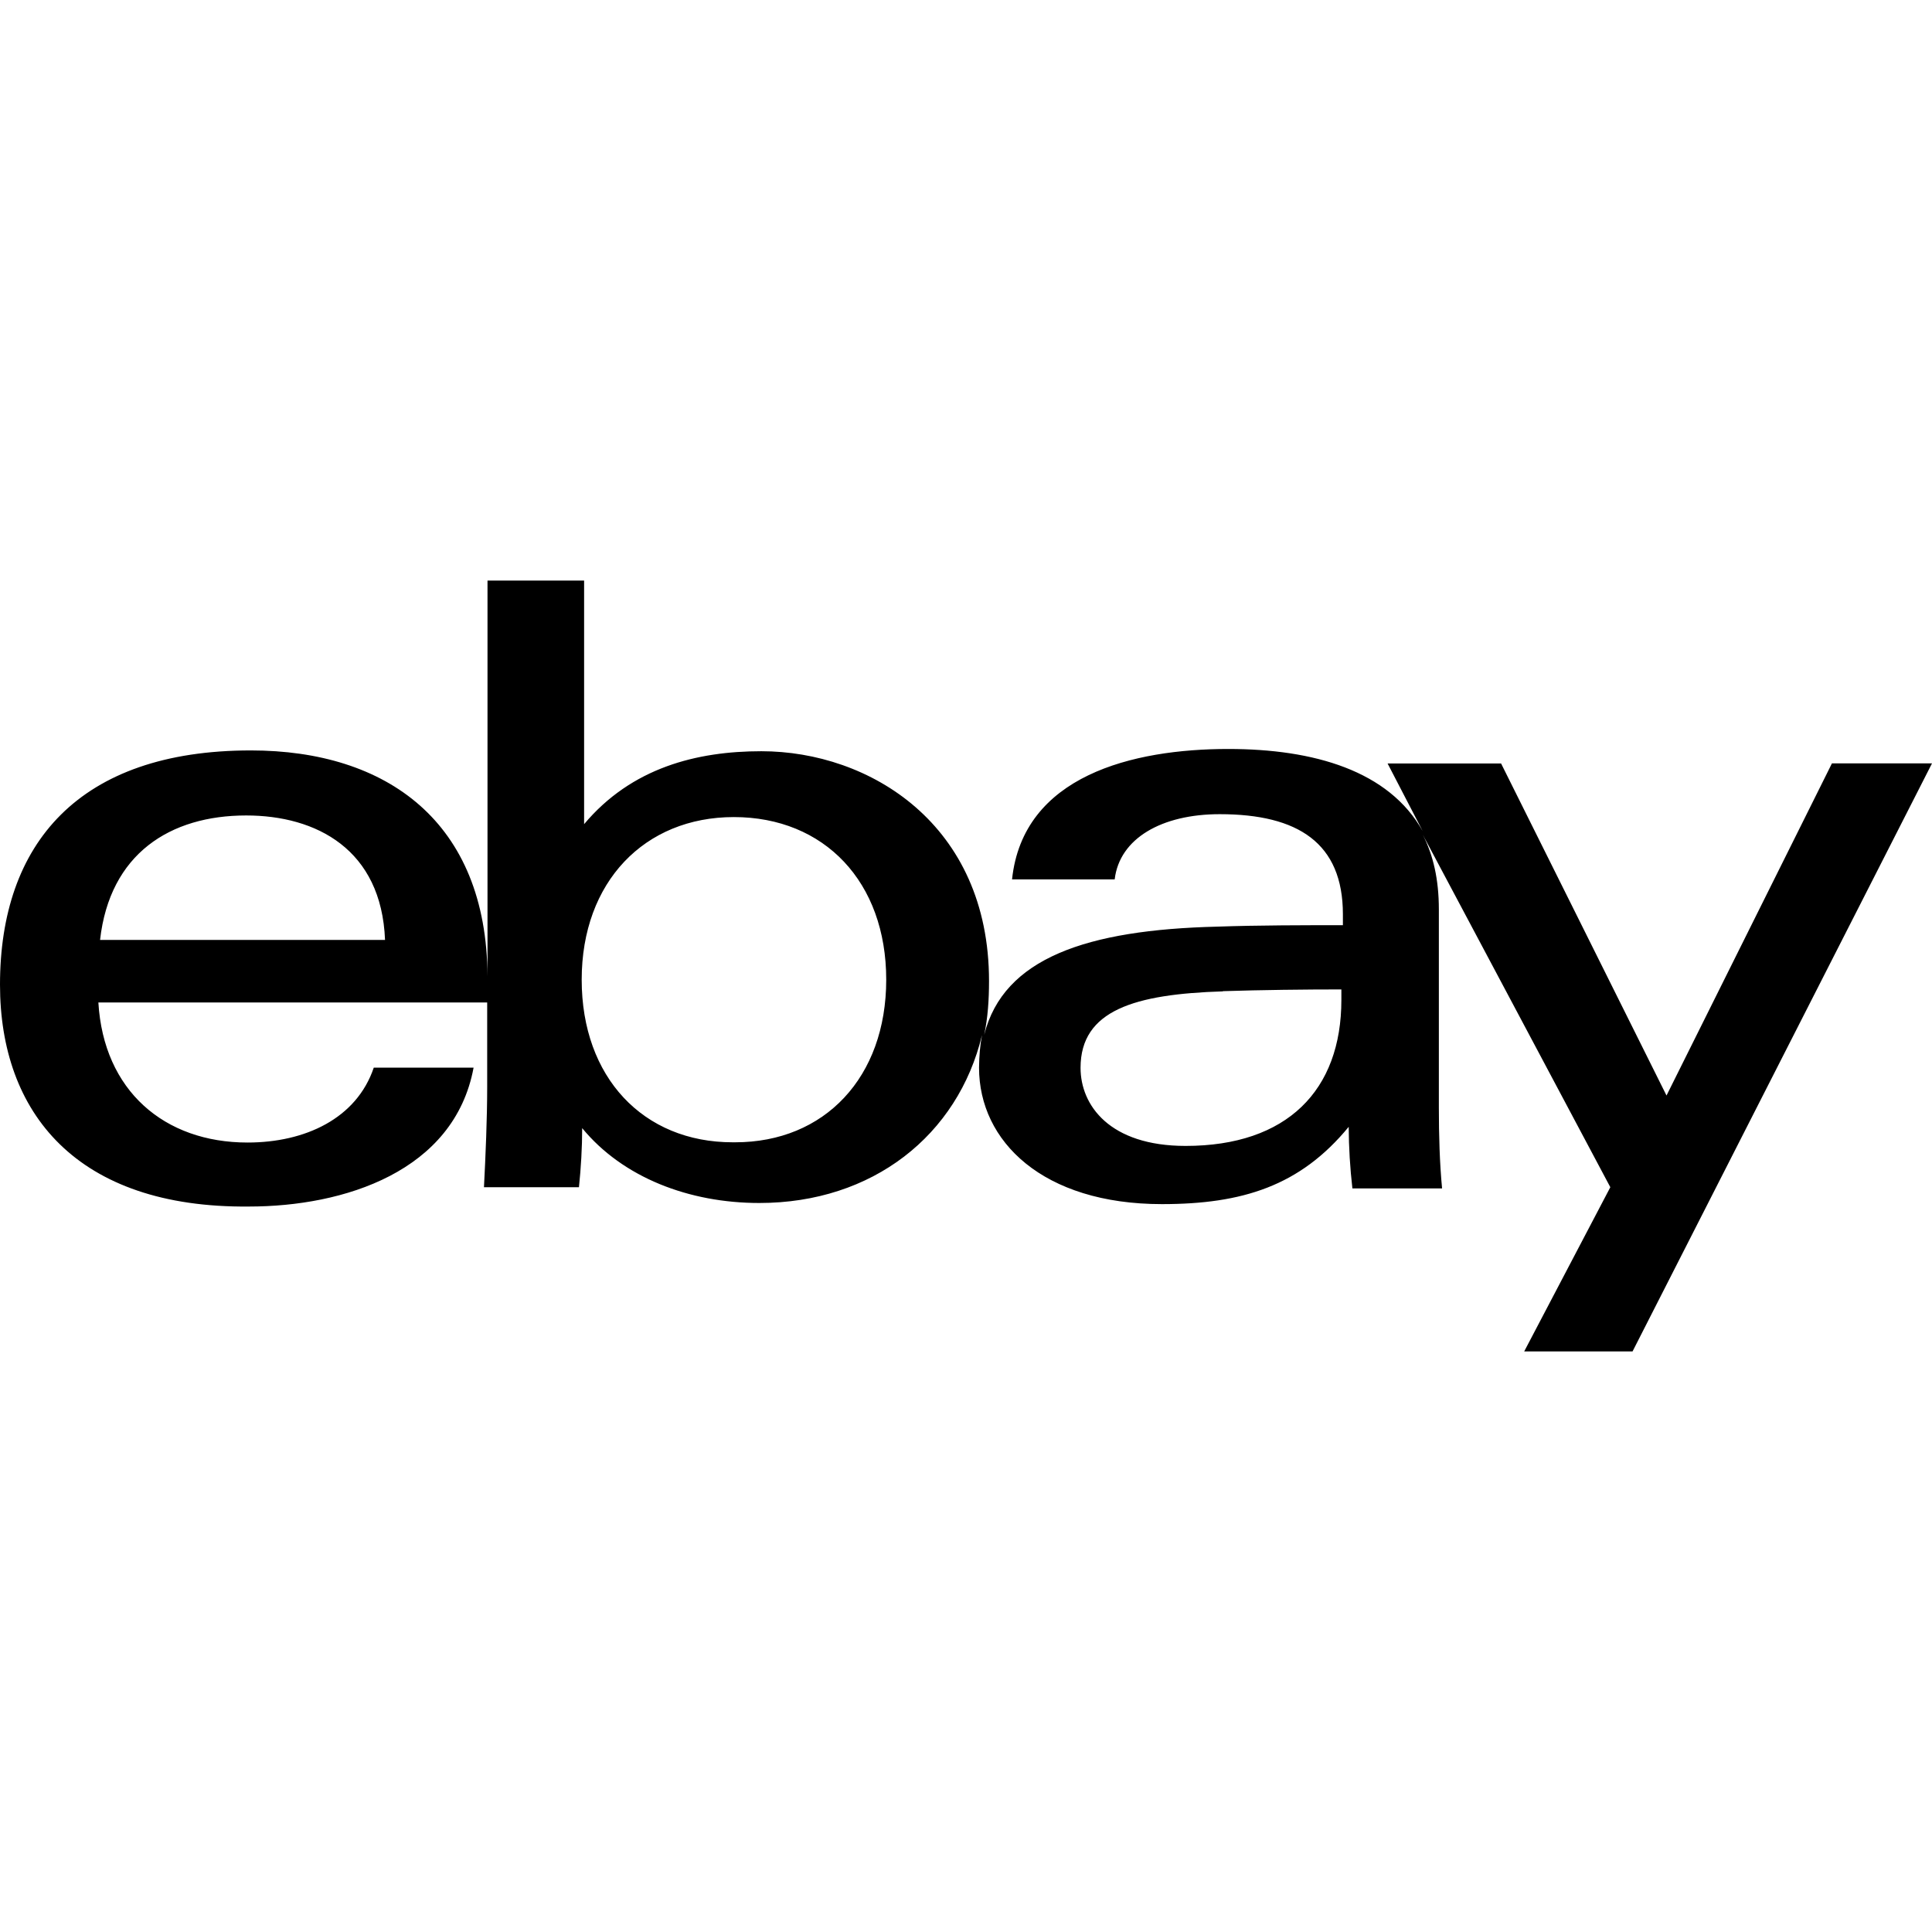
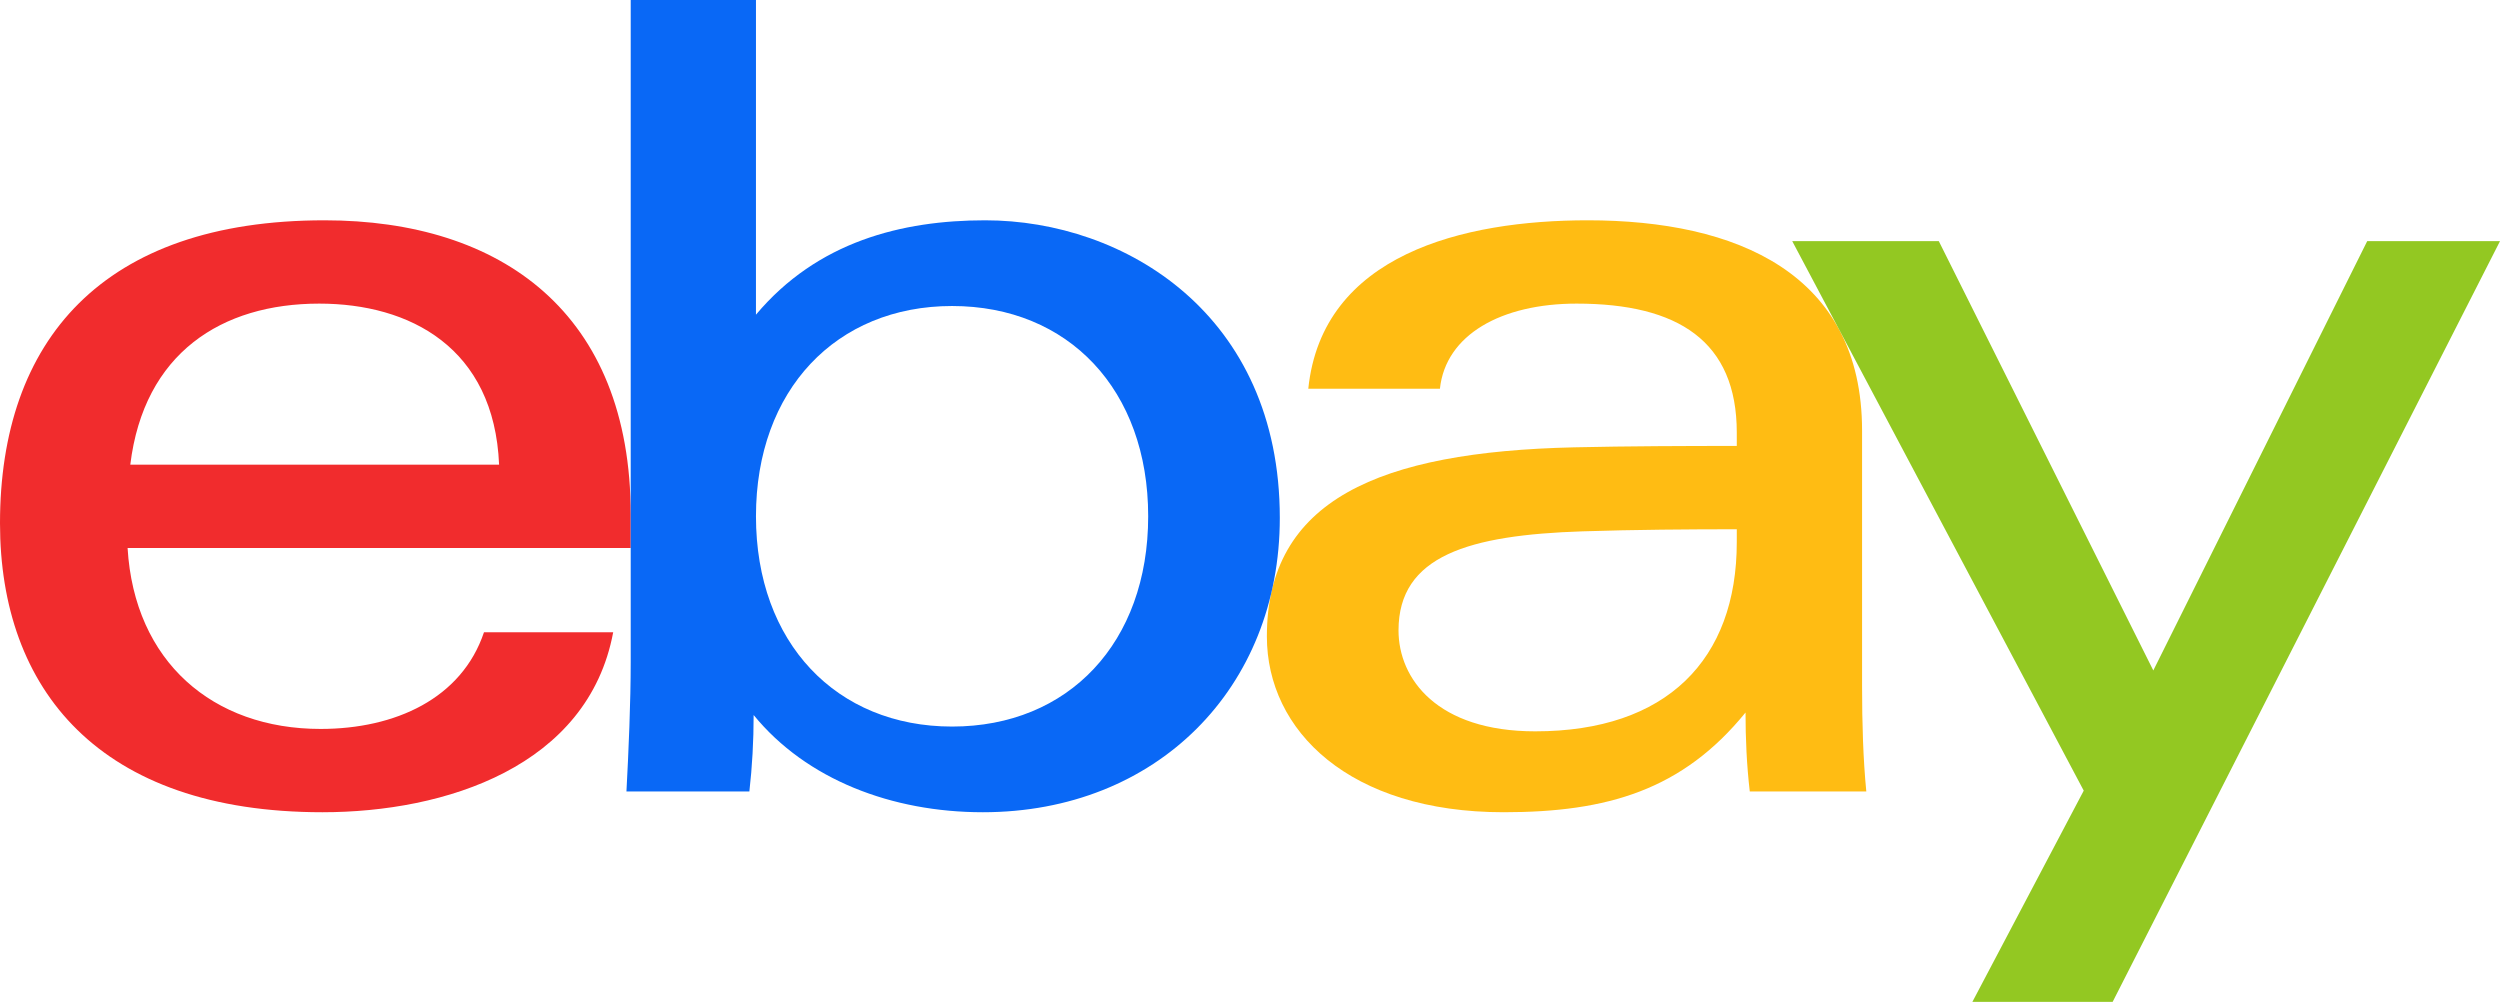
- <svg xmlns="http://www.w3.org/2000/svg" width="1em" height="1em" viewBox="0 0 24 24">
-   <path fill="currentColor" d="M6.056 12.132v-4.92h1.2v3.026c.59-.703 1.402-.906 2.202-.906c1.34 0 2.828.904 2.828 2.855c0 .233-.015.457-.06.668c.24-.953 1.274-1.305 2.896-1.344c.51-.018 1.095-.018 1.56-.018v-.135c0-.885-.556-1.244-1.53-1.244c-.72 0-1.245.3-1.305.81h-1.275c.136-1.29 1.5-1.62 2.686-1.62c1.064 0 1.995.27 2.415 1.02l-.436-.84h1.41l2.055 4.125l2.055-4.126H24l-3.72 7.305h-1.346l1.07-2.04l-2.33-4.38c.13.255.2.555.2.93v2.46c0 .346.01.69.04 1.005H16.8a7 7 0 0 1-.046-.765c-.603.734-1.32.96-2.32.96c-1.48 0-2.272-.78-2.272-1.695q.002-.224.037-.405c-.3 1.246-1.36 2.086-2.767 2.086c-.87 0-1.694-.315-2.2-.93c0 .24-.015.494-.04.734h-1.18c.02-.39.04-.855.04-1.245v-1.05h-4.83c.065 1.095.818 1.74 1.853 1.74c.718 0 1.355-.3 1.568-.93h1.24c-.24 1.29-1.61 1.725-2.79 1.725C.95 15.009 0 13.822 0 12.232c0-1.754.982-2.91 3.116-2.91c1.688 0 2.93.886 2.94 2.806v.005zm9.137.183c-1.095.034-1.77.233-1.77.95c0 .465.36.97 1.305.97c1.26 0 1.935-.69 1.935-1.814v-.13c-.45 0-.99.006-1.484.022h.012zm-6.06 1.875c1.11 0 1.876-.806 1.876-2.02s-.768-2.02-1.893-2.02c-1.11 0-1.89.806-1.89 2.02s.765 2.02 1.875 2.02h.03zm-4.35-2.514c-.044-1.125-.854-1.546-1.725-1.546c-.944 0-1.694.474-1.815 1.546z" />
+ <svg xmlns="http://www.w3.org/2000/svg" id="eBay_logo" data-name="eBay logo" version="1.1" viewBox="0 0 1000 400.751" width="1000" height="400.751" xml:space="preserve">
+   <defs id="defs1">
+     <style id="style1">
+       .cls-1 {
+         fill: #0968f6;
+       }
+ 
+       .cls-1, .cls-2, .cls-3, .cls-4 {
+         stroke-width: 0px;
+       }
+ 
+       .cls-2 {
+         fill: #92c821;
+       }
+ 
+       .cls-3 {
+         fill: #f02d2d;
+       }
+ 
+       .cls-4 {
+         fill: #ffbd14;
+       }
+     </style>
+   </defs>
+   <g id="g4">
+     <path class="cls-4" d="m 633.078,212.533 c -45.439,1.489 -73.671,9.689 -73.671,39.619 0,19.376 15.447,40.382 54.663,40.382 52.577,0 80.643,-28.659 80.643,-75.663 l 0.003,-5.17 c -18.433,0 -41.164,0.161 -61.637,0.833 z m 111.751,62.102 c 0,14.583 0.422,28.978 1.694,41.941 h -46.614 c -1.243,-10.674 -1.697,-21.279 -1.697,-31.567 -25.202,30.979 -55.177,39.885 -96.761,39.885 -61.677,0 -94.701,-32.6 -94.701,-70.307 0,-54.612 44.916,-73.867 122.89,-75.654 21.323,-0.487 45.274,-0.559 65.075,-0.559 l -0.003,-5.336 c 0,-36.561 -23.444,-51.593 -64.068,-51.593 -30.159,0 -52.386,12.481 -54.676,34.047 h -52.652 c 5.572,-53.772 62.066,-67.371 111.74,-67.371 59.508,0 109.772,21.173 109.772,84.115 z" id="path1" style="fill:#ffbc13;fill-opacity:1" />
+     <path class="cls-3" d="m 199.636,185.866 c -1.944,-46.877 -35.78,-64.42 -71.941,-64.42 -38.994,0 -70.127,19.733 -75.58,64.42 z M 51.034,219.191 c 2.704,45.484 34.07,72.384 77.198,72.384 29.88,0 56.46,-12.175 65.359,-38.66 h 51.684 c -10.052,53.74 -67.154,71.981 -116.303,71.981 C 39.606,324.895 0,275.679 0,209.307 0,136.242 40.966,88.122 129.788,88.122 c 70.699,0 122.5,36.999 122.5,117.756 v 13.313 z" id="path2" style="fill:#f12c2d;fill-opacity:1" />
+     <path class="cls-1" d="m 380.832,290.623 c 46.572,0 78.441,-33.522 78.441,-84.109 0,-50.582 -31.869,-84.109 -78.441,-84.109 -46.311,0 -78.444,33.527 -78.444,84.109 0,50.587 32.133,84.109 78.444,84.109 z M 252.285,0 h 50.102 l -0.005,125.877 c 24.557,-29.26 58.389,-37.755 91.69,-37.755 55.835,0 117.851,37.677 117.851,119.029 0,68.122 -49.322,117.745 -118.781,117.745 -36.357,0 -70.581,-13.043 -91.687,-38.883 0,10.321 -0.576,20.724 -1.705,30.564 h -49.172 c 0.855,-15.909 1.706,-35.718 1.706,-51.747 z" id="path3" style="fill:#0968f6;fill-opacity:1" />
+     <path class="cls-2" d="M 1000,96.457 845.055,400.751 H 788.949 L 833.496,316.256 716.89,96.457 h 58.627 l 85.805,171.731 85.563,-171.731 z" id="path4" style="fill:#93c822;fill-opacity:1" />
+   </g>
</svg>
